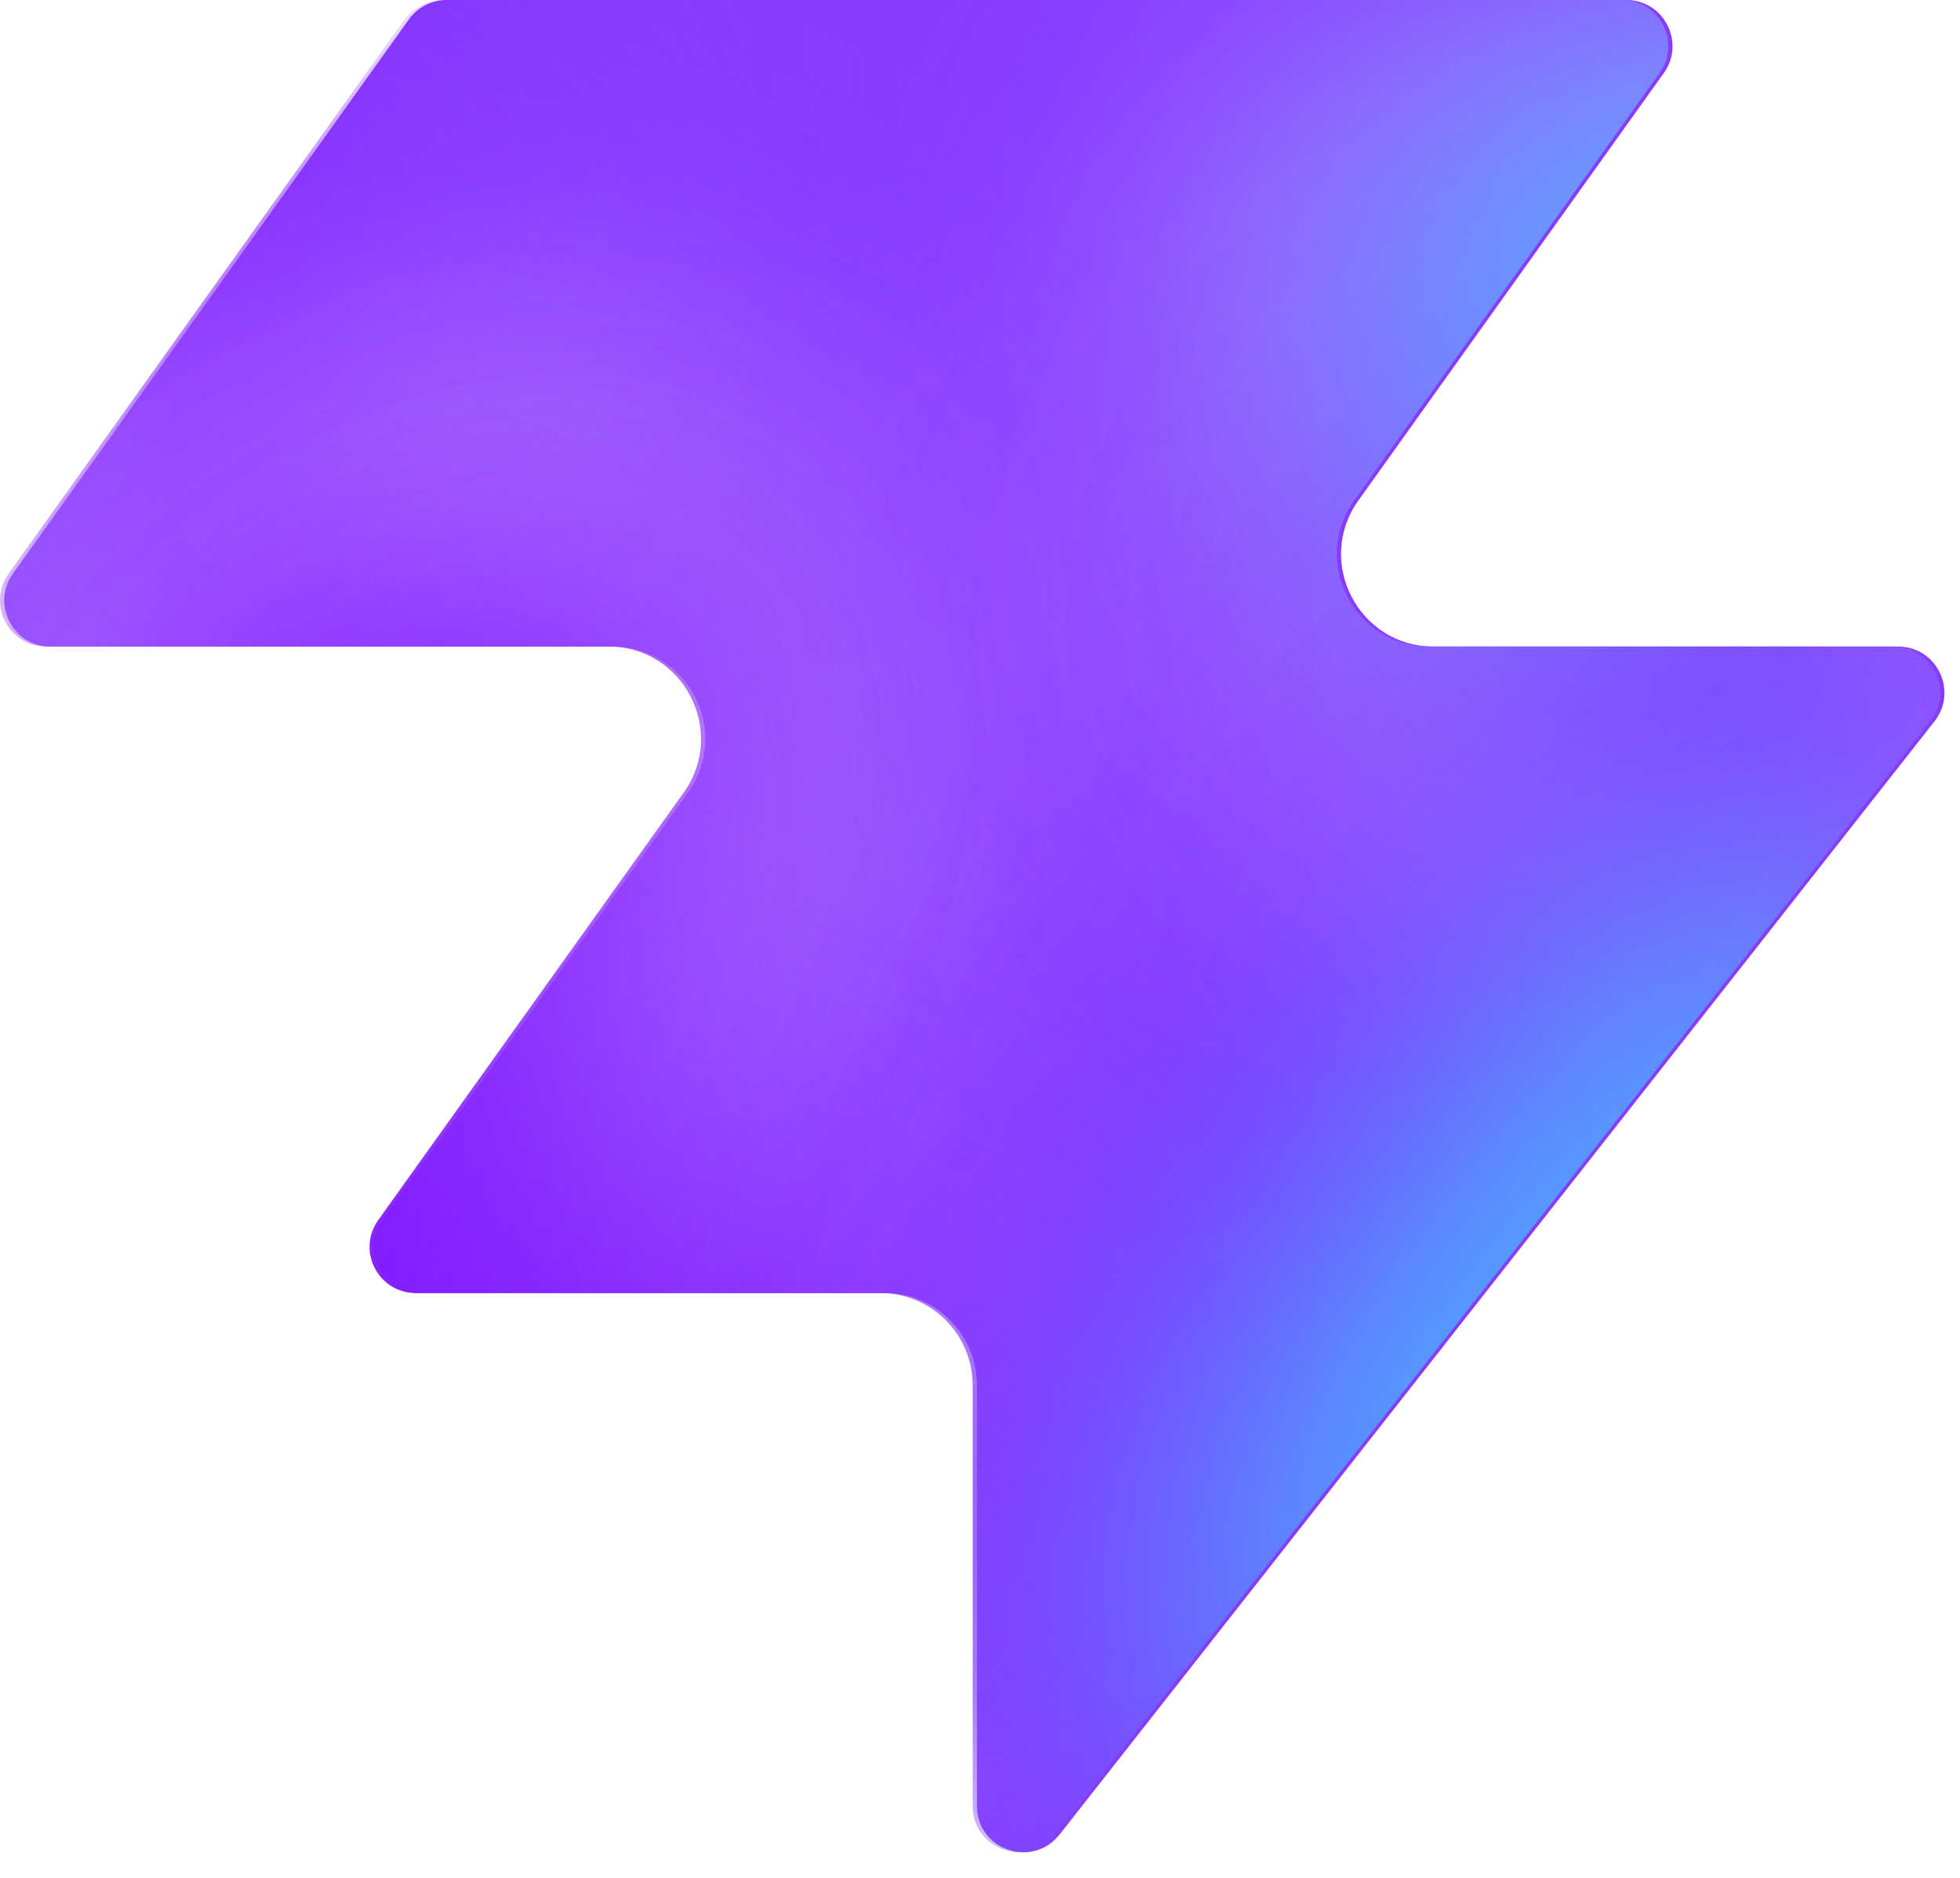
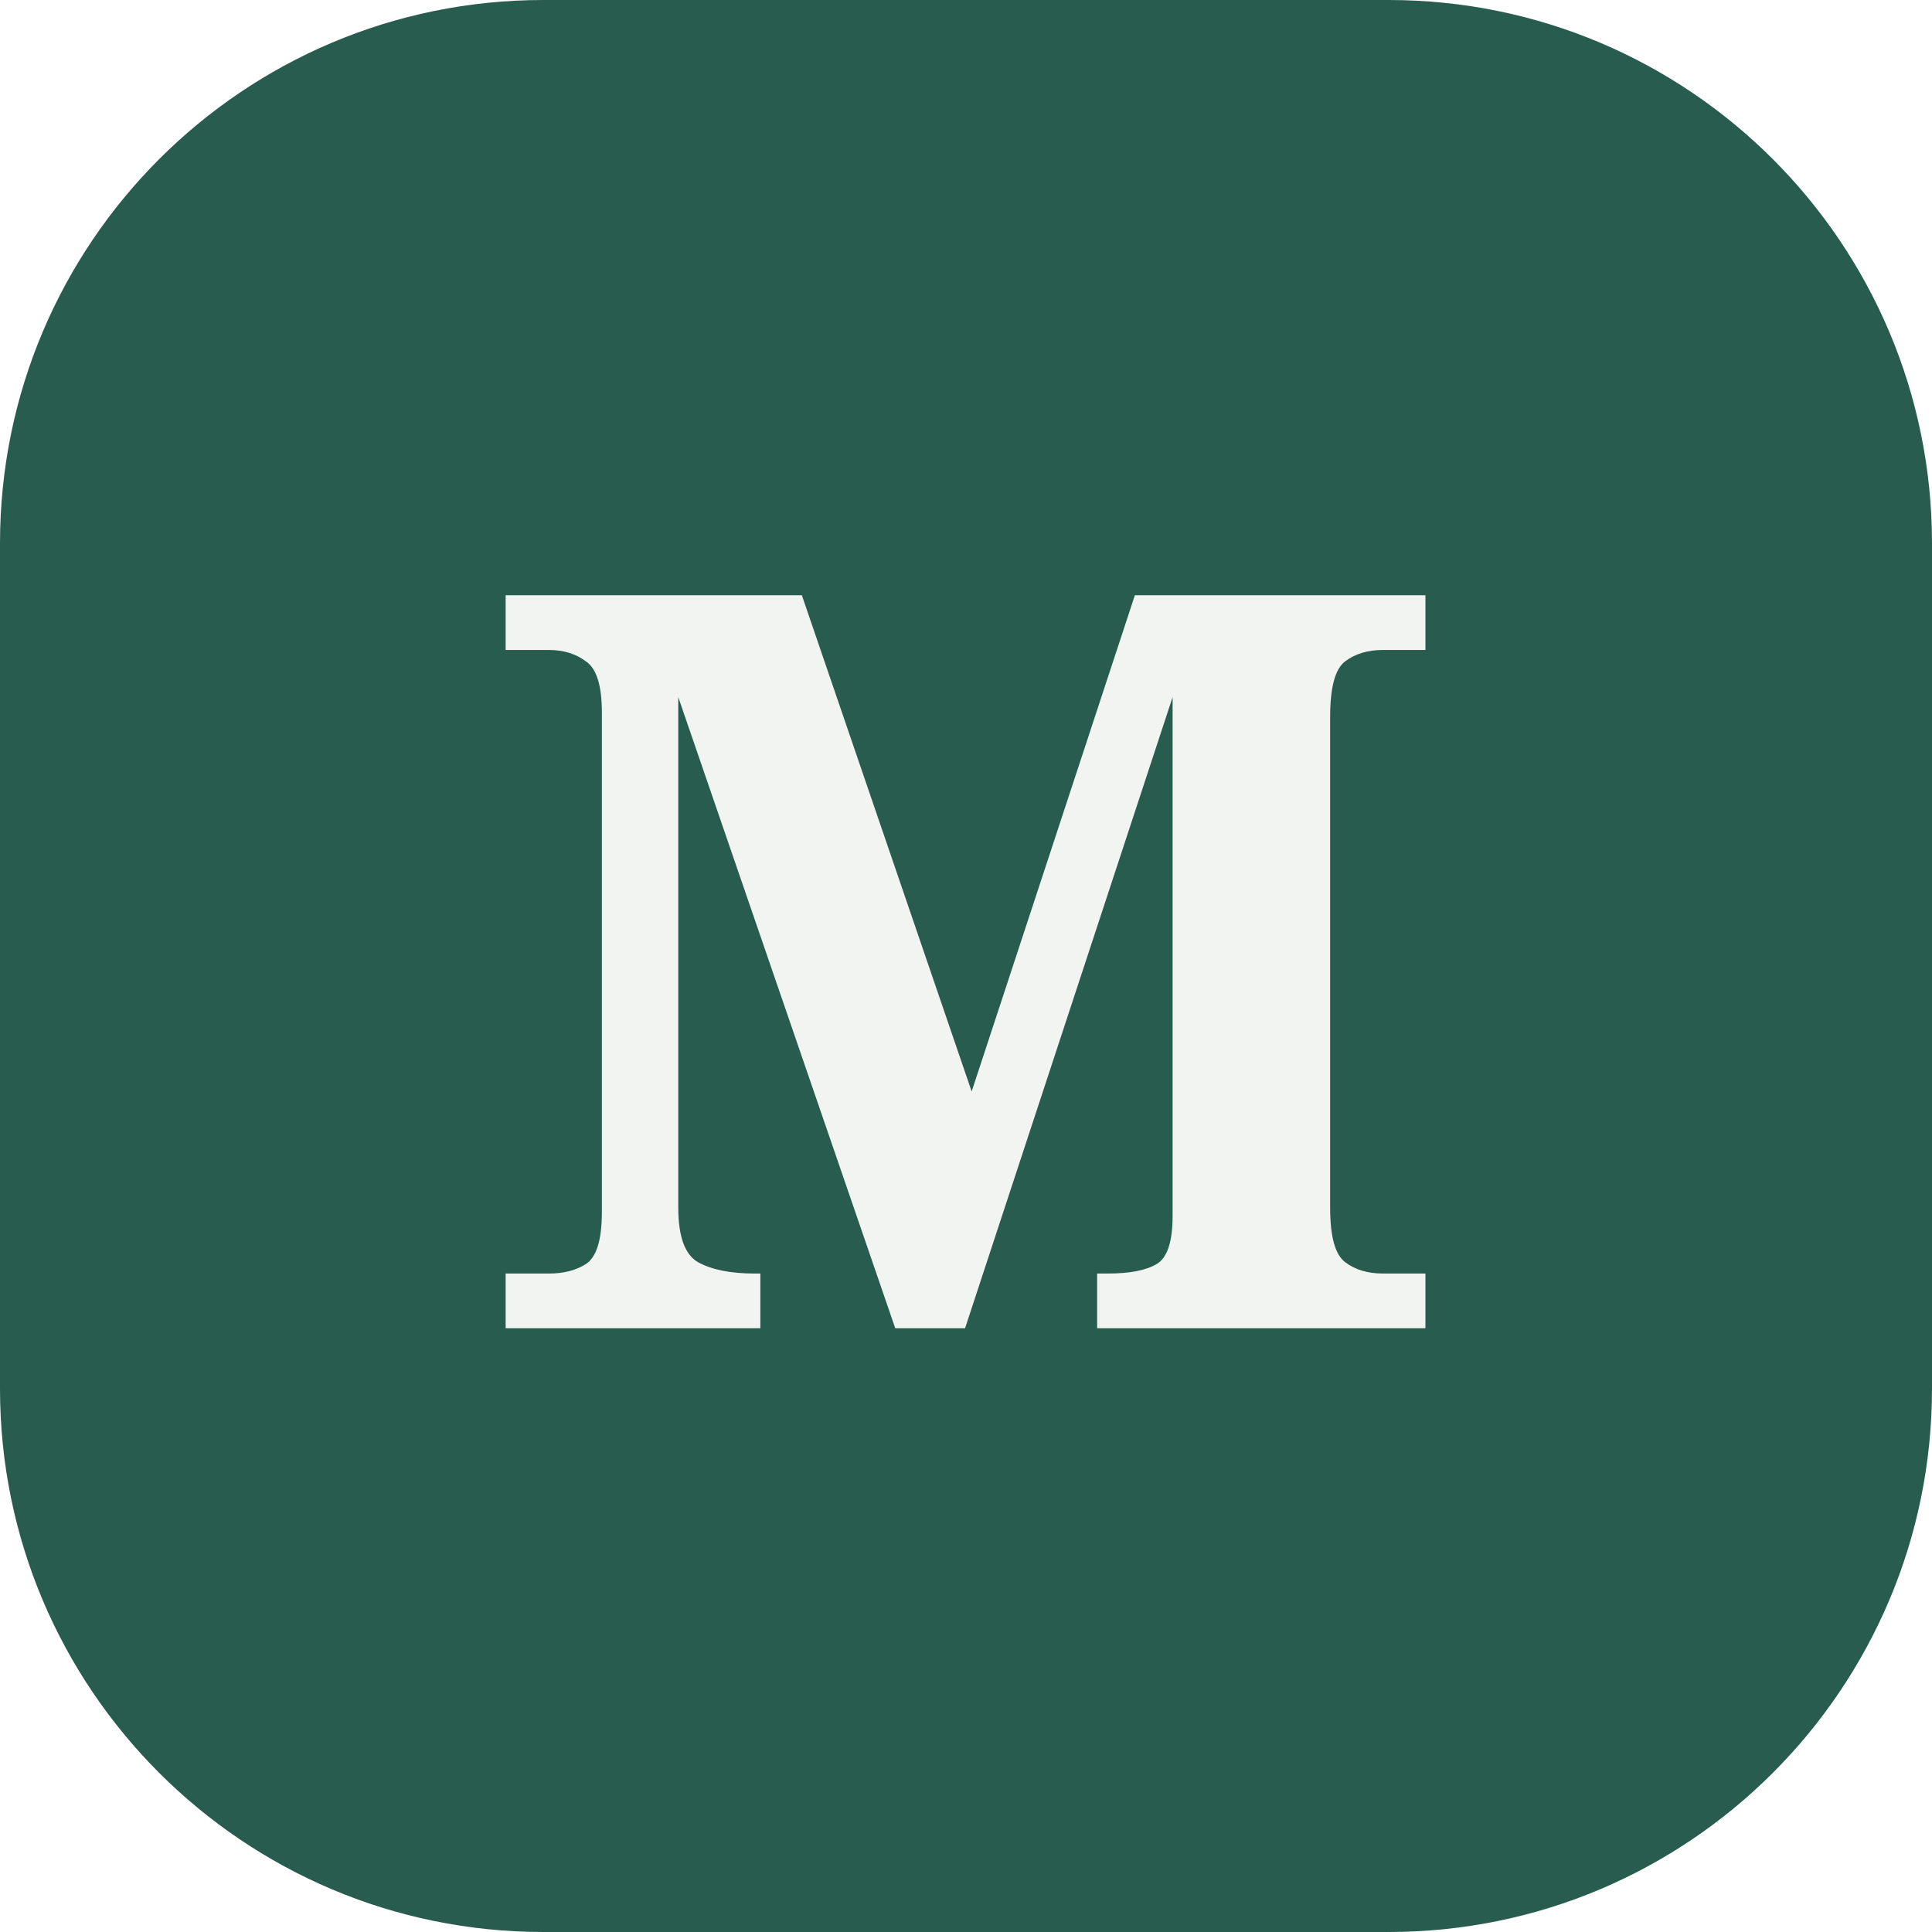
- <svg xmlns="http://www.w3.org/2000/svg" width="48" height="46" fill="none" viewBox="0 0 48 46">
-   <path fill="#863bff" d="M25.946 44.938c-.664.845-2.021.375-2.021-.698V33.937a2.26 2.26 0 0 0-2.262-2.262H10.287c-.92 0-1.456-1.04-.92-1.788l7.48-10.471c1.07-1.497 0-3.578-1.842-3.578H1.237c-.92 0-1.456-1.04-.92-1.788L10.013.474c.214-.297.556-.474.92-.474h28.894c.92 0 1.456 1.04.92 1.788l-7.48 10.471c-1.07 1.498 0 3.579 1.842 3.579h11.377c.943 0 1.473 1.088.89 1.83L25.947 44.94z" style="fill:#863bff;fill:color(display-p3 .525 .23 1);fill-opacity:1" />
-   <mask id="a" width="48" height="46" x="0" y="0" maskUnits="userSpaceOnUse" style="mask-type:alpha">
-     <path fill="#000" d="M25.842 44.938c-.664.844-2.021.375-2.021-.698V33.937a2.26 2.26 0 0 0-2.262-2.262H10.183c-.92 0-1.456-1.04-.92-1.788l7.48-10.471c1.07-1.498 0-3.579-1.842-3.579H1.133c-.92 0-1.456-1.04-.92-1.787L9.91.473c.214-.297.556-.474.92-.474h28.894c.92 0 1.456 1.04.92 1.788l-7.48 10.471c-1.07 1.498 0 3.578 1.842 3.578h11.377c.943 0 1.473 1.088.89 1.832L25.843 44.94z" style="fill:#000;fill-opacity:1" />
-   </mask>
-   <g mask="url(#a)">
-     <g filter="url(#b)">
-       <ellipse cx="5.508" cy="14.704" fill="#ede6ff" rx="5.508" ry="14.704" style="fill:#ede6ff;fill:color(display-p3 .927 .903 1);fill-opacity:1" transform="matrix(.00324 1 1 -.00324 -4.47 31.516)" />
-     </g>
-     <g filter="url(#c)">
-       <ellipse cx="10.399" cy="29.851" fill="#ede6ff" rx="10.399" ry="29.851" style="fill:#ede6ff;fill:color(display-p3 .927 .903 1);fill-opacity:1" transform="matrix(.00324 1 1 -.00324 -39.328 7.883)" />
-     </g>
-     <g filter="url(#d)">
-       <ellipse cx="5.508" cy="30.487" fill="#7e14ff" rx="5.508" ry="30.487" style="fill:#7e14ff;fill:color(display-p3 .492 .077 1);fill-opacity:1" transform="rotate(89.814 -25.913 -14.639)scale(1 -1)" />
-     </g>
-     <g filter="url(#e)">
-       <ellipse cx="5.508" cy="30.599" fill="#7e14ff" rx="5.508" ry="30.599" style="fill:#7e14ff;fill:color(display-p3 .492 .077 1);fill-opacity:1" transform="rotate(89.814 -32.644 -3.334)scale(1 -1)" />
-     </g>
-     <g filter="url(#f)">
-       <ellipse cx="5.508" cy="30.599" fill="#7e14ff" rx="5.508" ry="30.599" style="fill:#7e14ff;fill:color(display-p3 .492 .077 1);fill-opacity:1" transform="matrix(.00324 1 1 -.00324 -34.34 30.47)" />
-     </g>
-     <g filter="url(#g)">
-       <ellipse cx="14.072" cy="22.078" fill="#ede6ff" rx="14.072" ry="22.078" style="fill:#ede6ff;fill:color(display-p3 .927 .903 1);fill-opacity:1" transform="rotate(93.35 24.506 48.493)scale(-1 1)" />
-     </g>
-     <g filter="url(#h)">
-       <ellipse cx="3.47" cy="21.501" fill="#7e14ff" rx="3.47" ry="21.501" style="fill:#7e14ff;fill:color(display-p3 .492 .077 1);fill-opacity:1" transform="rotate(89.009 28.708 47.59)scale(-1 1)" />
-     </g>
-     <g filter="url(#i)">
-       <ellipse cx="3.47" cy="21.501" fill="#7e14ff" rx="3.47" ry="21.501" style="fill:#7e14ff;fill:color(display-p3 .492 .077 1);fill-opacity:1" transform="rotate(89.009 28.708 47.59)scale(-1 1)" />
-     </g>
-     <g filter="url(#j)">
-       <ellipse cx=".387" cy="8.972" fill="#7e14ff" rx="4.407" ry="29.108" style="fill:#7e14ff;fill:color(display-p3 .492 .077 1);fill-opacity:1" transform="rotate(39.51 .387 8.972)" />
-     </g>
-     <g filter="url(#k)">
-       <ellipse cx="47.523" cy="-6.092" fill="#7e14ff" rx="4.407" ry="29.108" style="fill:#7e14ff;fill:color(display-p3 .492 .077 1);fill-opacity:1" transform="rotate(37.892 47.523 -6.092)" />
-     </g>
-     <g filter="url(#l)">
-       <ellipse cx="41.412" cy="6.333" fill="#47bfff" rx="5.971" ry="9.665" style="fill:#47bfff;fill:color(display-p3 .28 .748 1);fill-opacity:1" transform="rotate(37.892 41.412 6.333)" />
-     </g>
-     <g filter="url(#m)">
-       <ellipse cx="-1.879" cy="38.332" fill="#7e14ff" rx="4.407" ry="29.108" style="fill:#7e14ff;fill:color(display-p3 .492 .077 1);fill-opacity:1" transform="rotate(37.892 -1.88 38.332)" />
-     </g>
-     <g filter="url(#n)">
-       <ellipse cx="-1.879" cy="38.332" fill="#7e14ff" rx="4.407" ry="29.108" style="fill:#7e14ff;fill:color(display-p3 .492 .077 1);fill-opacity:1" transform="rotate(37.892 -1.88 38.332)" />
-     </g>
-     <g filter="url(#o)">
-       <ellipse cx="35.651" cy="29.907" fill="#7e14ff" rx="4.407" ry="29.108" style="fill:#7e14ff;fill:color(display-p3 .492 .077 1);fill-opacity:1" transform="rotate(37.892 35.651 29.907)" />
-     </g>
-     <g filter="url(#p)">
-       <ellipse cx="38.418" cy="32.4" fill="#47bfff" rx="5.971" ry="15.297" style="fill:#47bfff;fill:color(display-p3 .28 .748 1);fill-opacity:1" transform="rotate(37.892 38.418 32.4)" />
-     </g>
-   </g>
-   <defs>
-     <filter id="b" width="60.045" height="41.654" x="-19.77" y="16.149" color-interpolation-filters="sRGB" filterUnits="userSpaceOnUse">
-       <feFlood flood-opacity="0" result="BackgroundImageFix" />
-       <feBlend in="SourceGraphic" in2="BackgroundImageFix" result="shape" />
-       <feGaussianBlur result="effect1_foregroundBlur_2002_17158" stdDeviation="7.659" />
-     </filter>
-     <filter id="c" width="90.34" height="51.437" x="-54.613" y="-7.533" color-interpolation-filters="sRGB" filterUnits="userSpaceOnUse">
-       <feFlood flood-opacity="0" result="BackgroundImageFix" />
-       <feBlend in="SourceGraphic" in2="BackgroundImageFix" result="shape" />
-       <feGaussianBlur result="effect1_foregroundBlur_2002_17158" stdDeviation="7.659" />
-     </filter>
-     <filter id="d" width="79.355" height="29.4" x="-49.64" y="2.03" color-interpolation-filters="sRGB" filterUnits="userSpaceOnUse">
-       <feFlood flood-opacity="0" result="BackgroundImageFix" />
-       <feBlend in="SourceGraphic" in2="BackgroundImageFix" result="shape" />
-       <feGaussianBlur result="effect1_foregroundBlur_2002_17158" stdDeviation="4.596" />
-     </filter>
-     <filter id="e" width="79.579" height="29.4" x="-45.045" y="20.029" color-interpolation-filters="sRGB" filterUnits="userSpaceOnUse">
-       <feFlood flood-opacity="0" result="BackgroundImageFix" />
-       <feBlend in="SourceGraphic" in2="BackgroundImageFix" result="shape" />
-       <feGaussianBlur result="effect1_foregroundBlur_2002_17158" stdDeviation="4.596" />
-     </filter>
-     <filter id="f" width="79.579" height="29.4" x="-43.513" y="21.178" color-interpolation-filters="sRGB" filterUnits="userSpaceOnUse">
-       <feFlood flood-opacity="0" result="BackgroundImageFix" />
-       <feBlend in="SourceGraphic" in2="BackgroundImageFix" result="shape" />
-       <feGaussianBlur result="effect1_foregroundBlur_2002_17158" stdDeviation="4.596" />
-     </filter>
-     <filter id="g" width="74.749" height="58.852" x="15.756" y="-17.901" color-interpolation-filters="sRGB" filterUnits="userSpaceOnUse">
-       <feFlood flood-opacity="0" result="BackgroundImageFix" />
-       <feBlend in="SourceGraphic" in2="BackgroundImageFix" result="shape" />
-       <feGaussianBlur result="effect1_foregroundBlur_2002_17158" stdDeviation="7.659" />
-     </filter>
-     <filter id="h" width="61.377" height="25.362" x="23.548" y="2.284" color-interpolation-filters="sRGB" filterUnits="userSpaceOnUse">
-       <feFlood flood-opacity="0" result="BackgroundImageFix" />
-       <feBlend in="SourceGraphic" in2="BackgroundImageFix" result="shape" />
-       <feGaussianBlur result="effect1_foregroundBlur_2002_17158" stdDeviation="4.596" />
-     </filter>
-     <filter id="i" width="61.377" height="25.362" x="23.548" y="2.284" color-interpolation-filters="sRGB" filterUnits="userSpaceOnUse">
-       <feFlood flood-opacity="0" result="BackgroundImageFix" />
-       <feBlend in="SourceGraphic" in2="BackgroundImageFix" result="shape" />
-       <feGaussianBlur result="effect1_foregroundBlur_2002_17158" stdDeviation="4.596" />
-     </filter>
-     <filter id="j" width="56.045" height="63.649" x="-27.636" y="-22.853" color-interpolation-filters="sRGB" filterUnits="userSpaceOnUse">
-       <feFlood flood-opacity="0" result="BackgroundImageFix" />
-       <feBlend in="SourceGraphic" in2="BackgroundImageFix" result="shape" />
-       <feGaussianBlur result="effect1_foregroundBlur_2002_17158" stdDeviation="4.596" />
-     </filter>
-     <filter id="k" width="54.814" height="64.646" x="20.116" y="-38.415" color-interpolation-filters="sRGB" filterUnits="userSpaceOnUse">
-       <feFlood flood-opacity="0" result="BackgroundImageFix" />
-       <feBlend in="SourceGraphic" in2="BackgroundImageFix" result="shape" />
-       <feGaussianBlur result="effect1_foregroundBlur_2002_17158" stdDeviation="4.596" />
-     </filter>
-     <filter id="l" width="33.541" height="35.313" x="24.641" y="-11.323" color-interpolation-filters="sRGB" filterUnits="userSpaceOnUse">
-       <feFlood flood-opacity="0" result="BackgroundImageFix" />
-       <feBlend in="SourceGraphic" in2="BackgroundImageFix" result="shape" />
-       <feGaussianBlur result="effect1_foregroundBlur_2002_17158" stdDeviation="4.596" />
-     </filter>
-     <filter id="m" width="54.814" height="64.646" x="-29.286" y="6.009" color-interpolation-filters="sRGB" filterUnits="userSpaceOnUse">
-       <feFlood flood-opacity="0" result="BackgroundImageFix" />
-       <feBlend in="SourceGraphic" in2="BackgroundImageFix" result="shape" />
-       <feGaussianBlur result="effect1_foregroundBlur_2002_17158" stdDeviation="4.596" />
-     </filter>
-     <filter id="n" width="54.814" height="64.646" x="-29.286" y="6.009" color-interpolation-filters="sRGB" filterUnits="userSpaceOnUse">
-       <feFlood flood-opacity="0" result="BackgroundImageFix" />
-       <feBlend in="SourceGraphic" in2="BackgroundImageFix" result="shape" />
-       <feGaussianBlur result="effect1_foregroundBlur_2002_17158" stdDeviation="4.596" />
-     </filter>
-     <filter id="o" width="54.814" height="64.646" x="8.244" y="-2.416" color-interpolation-filters="sRGB" filterUnits="userSpaceOnUse">
-       <feFlood flood-opacity="0" result="BackgroundImageFix" />
-       <feBlend in="SourceGraphic" in2="BackgroundImageFix" result="shape" />
-       <feGaussianBlur result="effect1_foregroundBlur_2002_17158" stdDeviation="4.596" />
-     </filter>
-     <filter id="p" width="39.409" height="43.623" x="18.713" y="10.588" color-interpolation-filters="sRGB" filterUnits="userSpaceOnUse">
-       <feFlood flood-opacity="0" result="BackgroundImageFix" />
-       <feBlend in="SourceGraphic" in2="BackgroundImageFix" result="shape" />
-       <feGaussianBlur result="effect1_foregroundBlur_2002_17158" stdDeviation="4.596" />
-     </filter>
-   </defs>
+ <svg xmlns="http://www.w3.org/2000/svg" viewBox="0 0 32 32">
+   <rect width="32" height="32" rx="9" fill="#285c4f" />
+   <text x="16" y="22" text-anchor="middle" font-family="Georgia, serif" font-size="17" font-weight="600" fill="#f1f4f1">M</text>
</svg>
